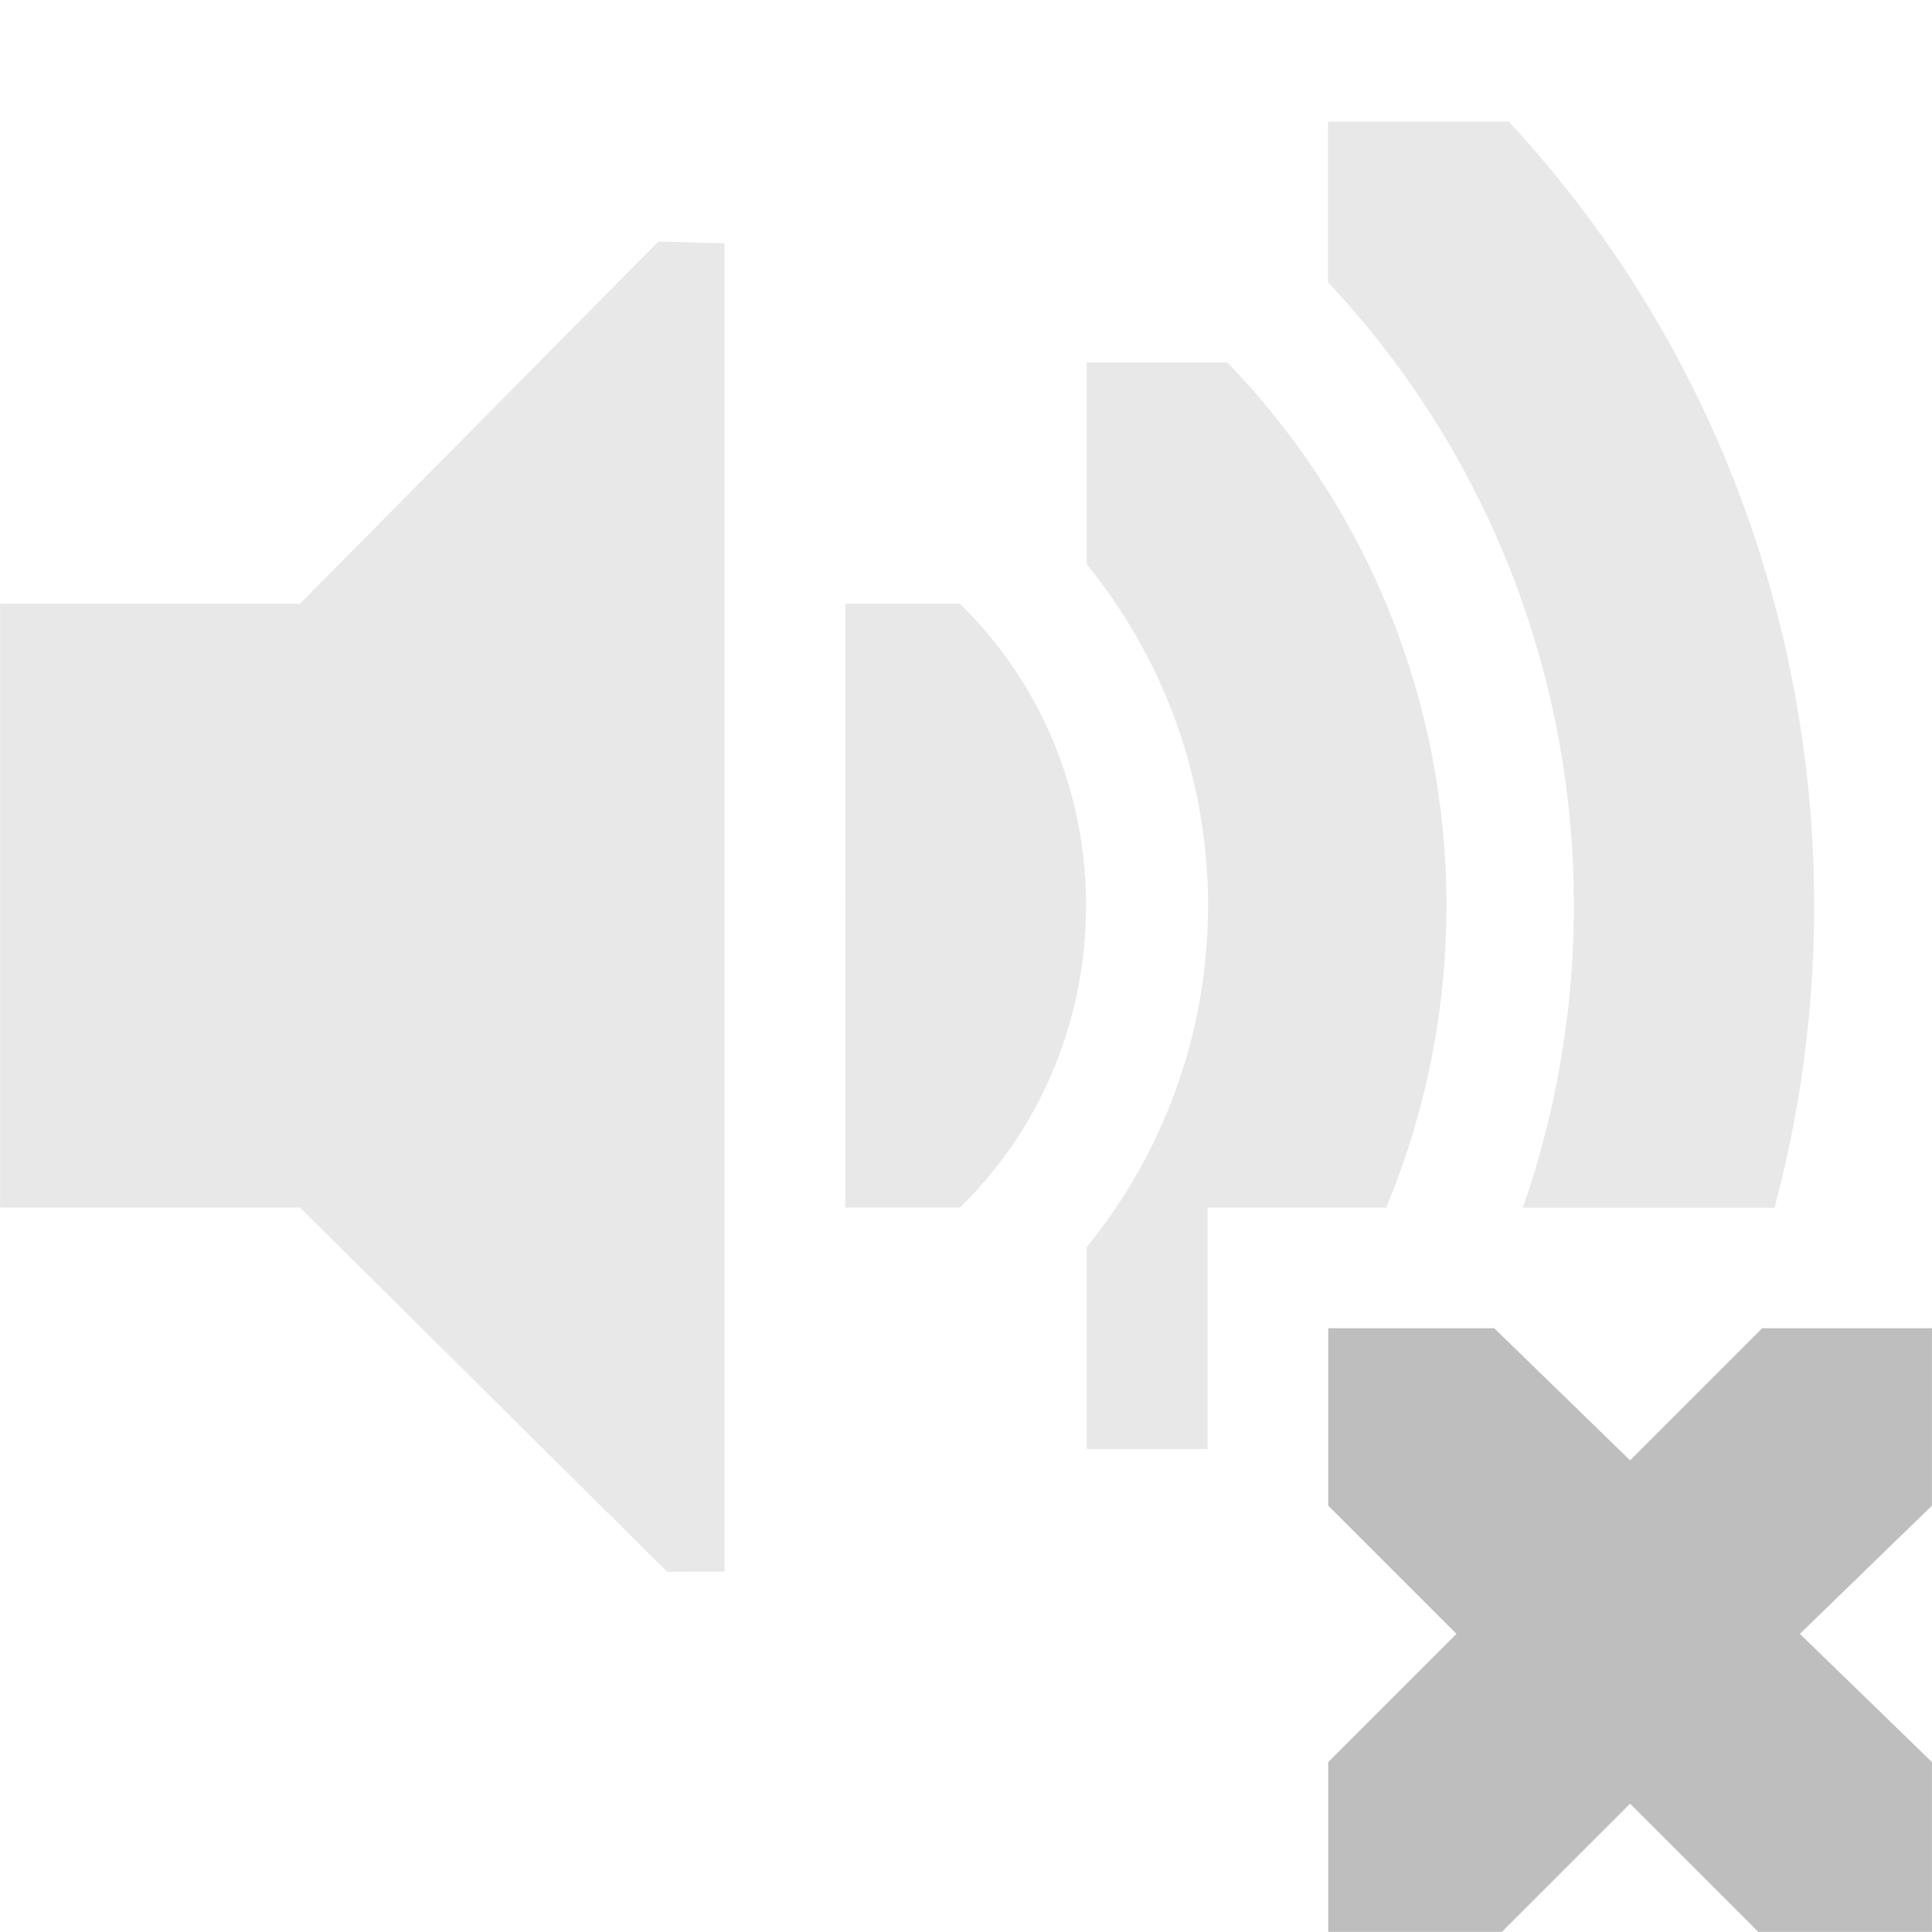
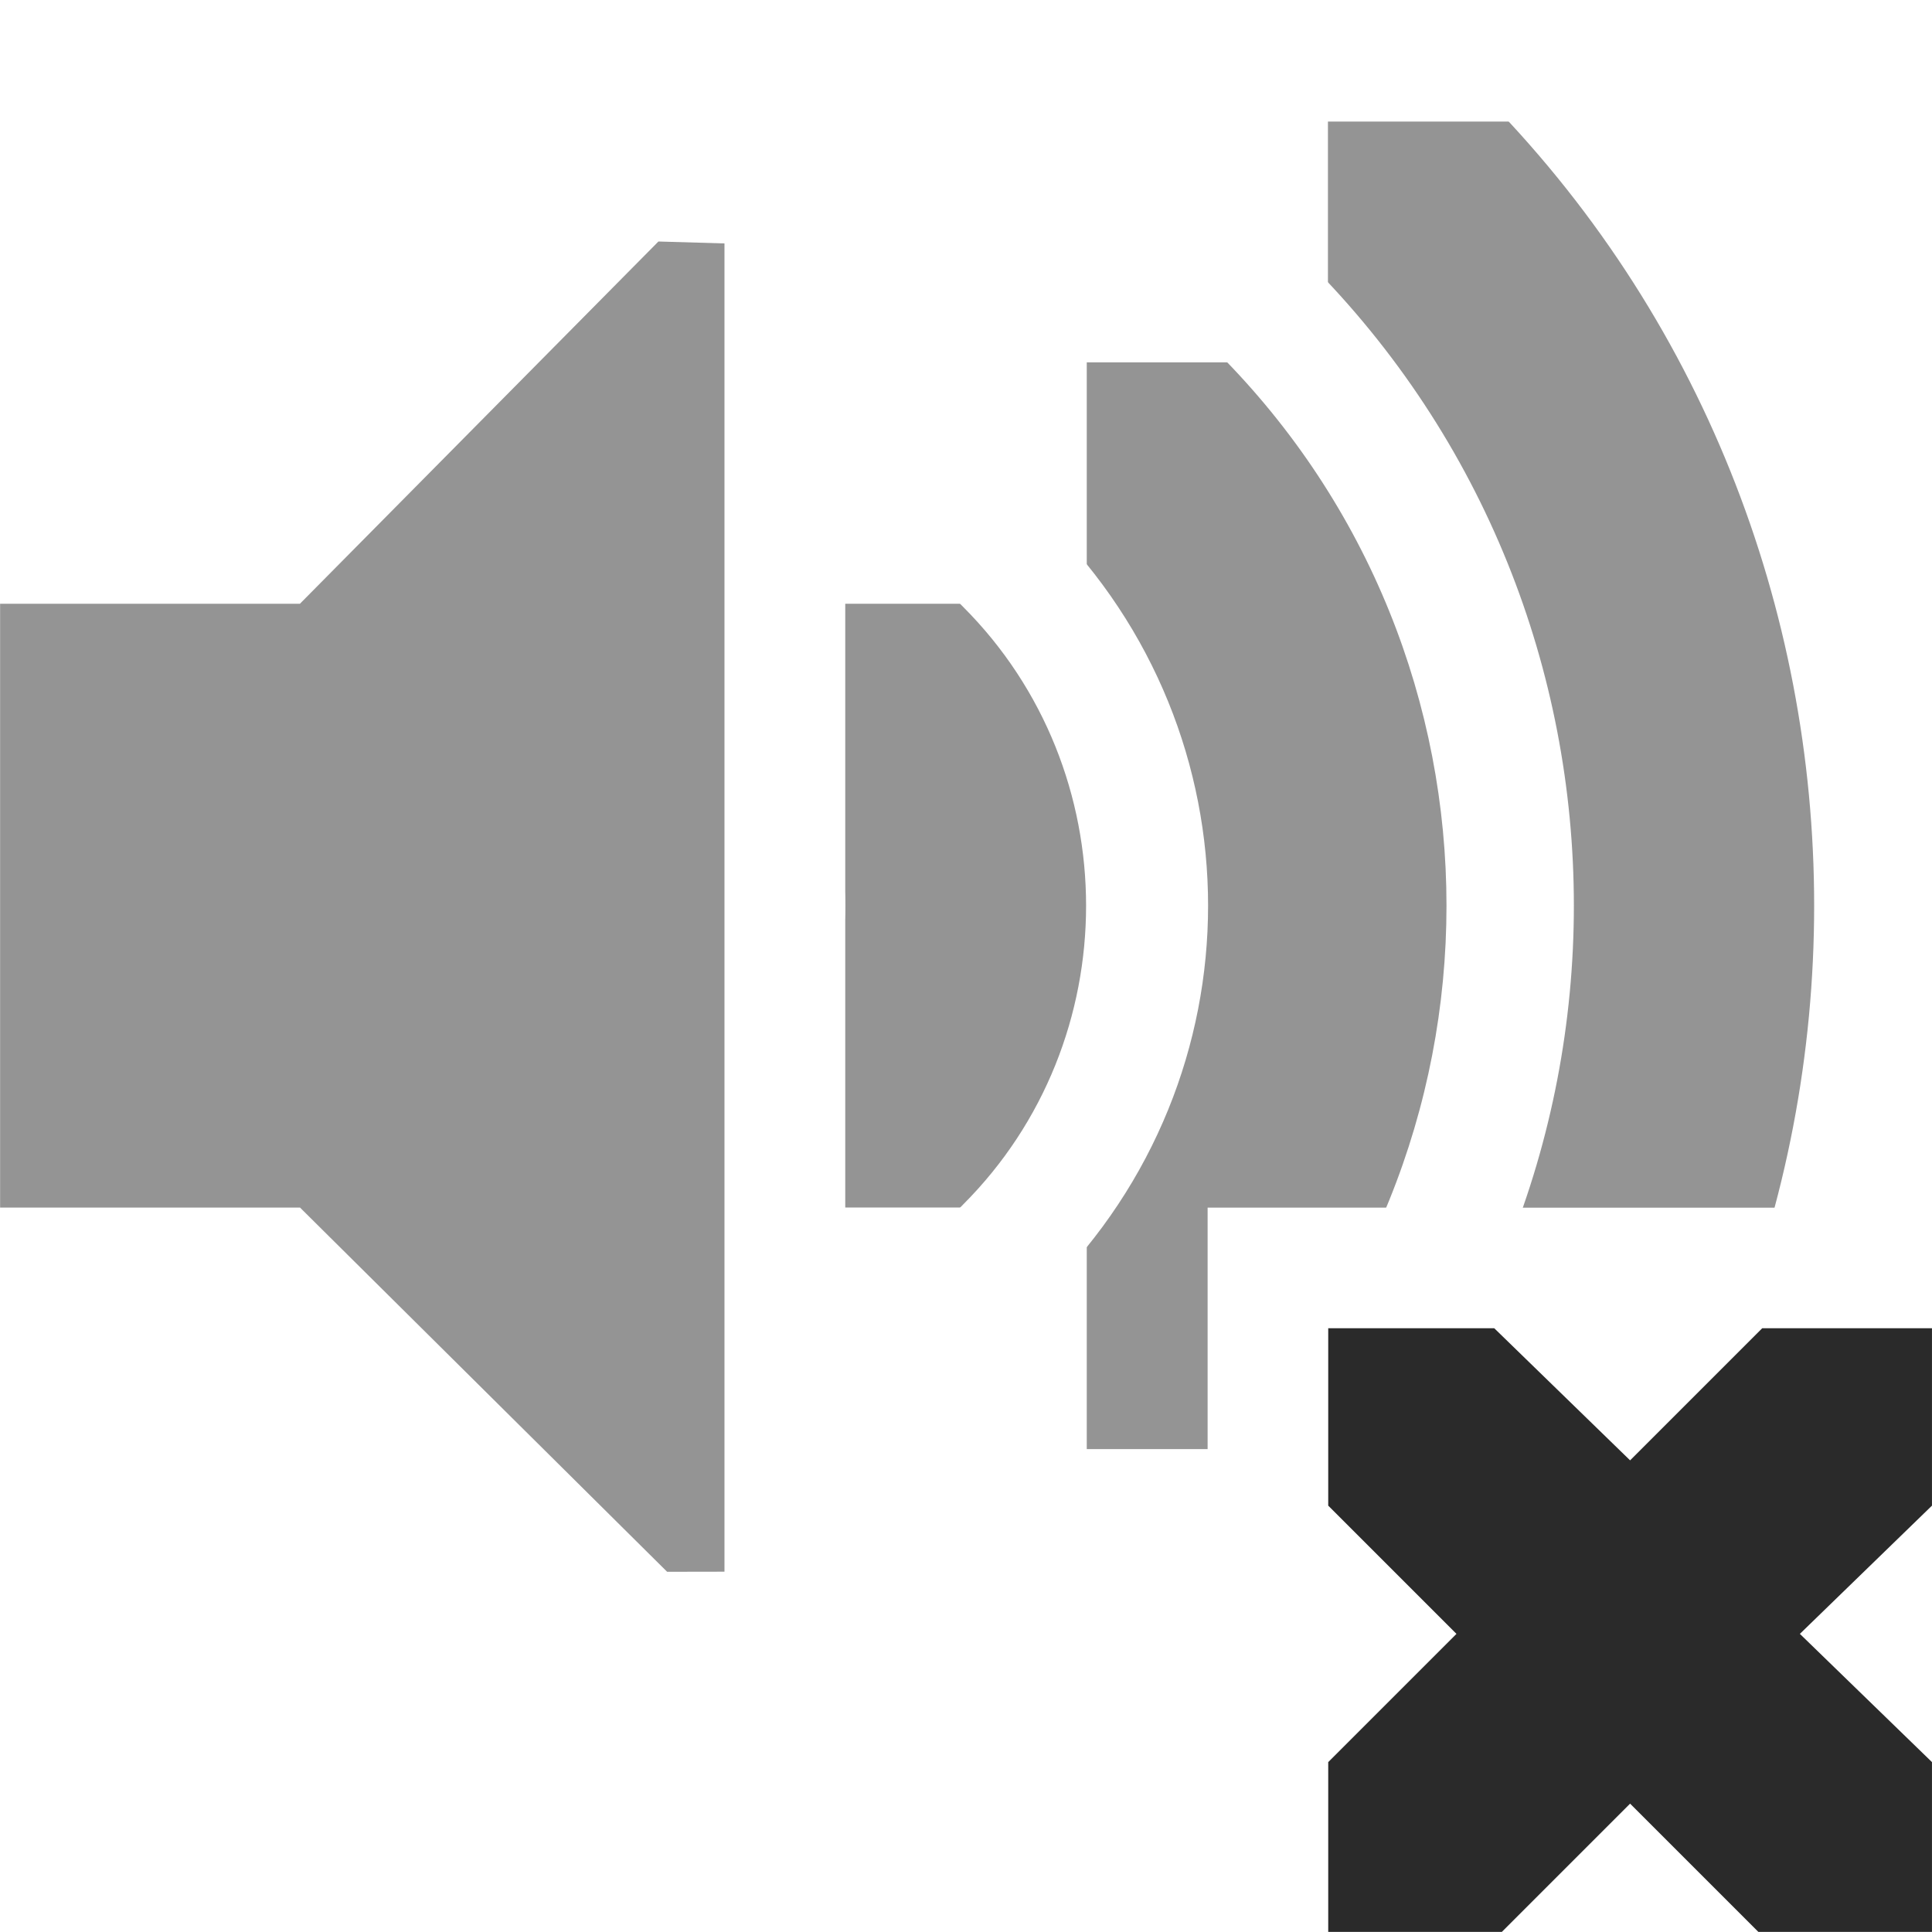
<svg xmlns="http://www.w3.org/2000/svg" id="svg7384" version="1.1" height="16" width="16">
  <defs id="defs7386">
    <clipPath id="clipPath6279-2-3" clipPathUnits="userSpaceOnUse">
-       <rect x="26.85" y="220.75" id="rect6281-5-3" height="6.375" style="color:#bebebe;fill:#bebebe;fill-opacity:1;fill-rule:nonzero;stroke:none;stroke-width:2;marker:none;visibility:visible;display:inline;overflow:visible" width="3.825" />
+       <rect x="26.85" y="220.75" id="rect6281-5-3" height="6.375" style="color:#2a2a2a;fill:#2a2a2a;fill-opacity:1;fill-rule:nonzero;stroke:none;stroke-width:2;marker:none;visibility:visible;display:inline;overflow:visible" width="3.825" />
    </clipPath>
    <clipPath id="clipPath3668" clipPathUnits="userSpaceOnUse">
-       <rect x="26.999" y="221.502" id="rect3670" height="3.373" width="1.876" style="color:#bebebe;fill:#bebebe;fill-opacity:1;stroke:none;stroke-width:2;marker:none;visibility:visible;display:inline;overflow:visible" />
+       <rect x="26.999" y="221.502" id="rect3670" height="3.373" width="1.876" style="color:#2a2a2a;fill:#2a2a2a;fill-opacity:1;stroke:none;stroke-width:2;marker:none;visibility:visible;display:inline;overflow:visible" />
    </clipPath>
    <clipPath id="clipPath3697" clipPathUnits="userSpaceOnUse">
-       <path d="m 26.966,221.33 0,5.216 0.58,0 0,-1.159 2.318,0 0,-4.057 -2.898,0 z" id="path3699" style="color:#bebebe;fill:#bebebe;fill-opacity:1;fill-rule:nonzero;stroke:none;stroke-width:2;marker:none;visibility:visible;display:inline;overflow:visible" />
+       <path d="m 26.966,221.33 0,5.216 0.58,0 0,-1.159 2.318,0 0,-4.057 -2.898,0 z" id="path3699" style="color:#2a2a2a;fill:#2a2a2a;fill-opacity:1;fill-rule:nonzero;stroke:none;stroke-width:2;marker:none;visibility:visible;display:inline;overflow:visible" />
    </clipPath>
  </defs>
  <g transform="translate(-101.0002,-197)" id="layer9" style="display:inline">
-     <path d="m 101,202 2.484,0 2.969,-3 0.547,0.016 0,11 -0.475,8.3e-4 -3.04,-3.016 -2.484,0 0,-5 z" id="path3268" style="opacity:0.35;color:#bebebe;fill:#bebebe;fill-opacity:1;fill-rule:nonzero;stroke:none;stroke-width:1;marker:none;visibility:visible;display:inline;overflow:visible" />
-     <path transform="matrix(0.784314,0,0,0.784314,86.94138,28.8628)" d="m 26.938,220.406 a 1.275,1.275 0 0 0 -0.656,2.188 c 0.758,0.758 0.758,1.93 0,2.688 a 1.282,1.282 0 1 0 1.812,1.812 c 1.732,-1.732 1.732,-4.58 0,-6.312 a 1.275,1.275 0 0 0 -1.156,-0.375 z" clip-path="url(#clipPath6279-2-3)" id="path3272" style="font-size:medium;font-style:normal;font-variant:normal;font-weight:normal;font-stretch:normal;text-indent:0;text-align:start;text-decoration:none;line-height:normal;letter-spacing:normal;word-spacing:normal;text-transform:none;direction:ltr;block-progression:tb;writing-mode:lr-tb;text-anchor:start;baseline-shift:baseline;opacity:0.35;color:#000000;fill:#bebebe;fill-opacity:1;stroke:none;stroke-width:2.55;marker:none;visibility:visible;display:inline;overflow:visible;enable-background:accumulate;font-family:Sans;-inkscape-font-specification:Sans" />
-     <path transform="matrix(1.72549,0,0,1.72549,63.4708,-181.902)" d="m 27.125,221.094 a 0.58,0.58 0 0 0 -0.344,1 c 1.023,1.023 1.023,2.664 0,3.688 a 0.58,0.58 0 1 0 0.812,0.812 c 1.466,-1.466 1.466,-3.846 0,-5.312 a 0.58,0.58 0 0 0 -0.469,-0.188 z" clip-path="url(#clipPath3697)" id="path3274" style="font-size:medium;font-style:normal;font-variant:normal;font-weight:normal;font-stretch:normal;text-indent:0;text-align:start;text-decoration:none;line-height:normal;letter-spacing:normal;word-spacing:normal;text-transform:none;direction:ltr;block-progression:tb;writing-mode:lr-tb;text-anchor:start;baseline-shift:baseline;opacity:0.35;color:#000000;fill:#bebebe;fill-opacity:1;stroke:none;stroke-width:1.159;marker:none;visibility:visible;display:inline;overflow:visible;enable-background:accumulate;font-family:Sans;-inkscape-font-specification:Sans" />
-     <path transform="matrix(2.66667,0,0,2.66667,40.0002,-392.666)" d="m 27.062,221.312 a 0.375,0.375 0 0 0 -0.125,0.625 c 1.101,1.101 1.101,2.899 0,4 a 0.376,0.376 0 1 0 0.531,0.531 c 1.388,-1.388 1.388,-3.674 0,-5.062 a 0.375,0.375 0 0 0 -0.406,-0.094 z" clip-path="url(#clipPath3668)" id="path3276" style="font-size:medium;font-style:normal;font-variant:normal;font-weight:normal;font-stretch:normal;text-indent:0;text-align:start;text-decoration:none;line-height:normal;letter-spacing:normal;word-spacing:normal;text-transform:none;direction:ltr;block-progression:tb;writing-mode:lr-tb;text-anchor:start;baseline-shift:baseline;opacity:0.35;color:#000000;fill:#bebebe;fill-opacity:1;stroke:none;stroke-width:0.75;marker:none;visibility:visible;display:inline;overflow:visible;enable-background:accumulate;font-family:Sans;-inkscape-font-specification:Sans" />
-     <path d="m 112,208 1.375,0 1.125,1.094 1.094,-1.094 1.406,0 0,1.469 -1.094,1.062 1.094,1.062 0,1.406 -1.438,0 -1.062,-1.062 -1.062,1.062 -1.438,0 0,-1.406 1.062,-1.062 -1.062,-1.062 0,-1.469 z" id="path3761-2-3-5-4-8-9-8-0-1-7" style="color:#bebebe;fill:#bebebe;fill-opacity:1;stroke:none;stroke-width:2;marker:none;visibility:visible;display:inline;overflow:visible" />
+     <path d="m 101,202 2.484,0 2.969,-3 0.547,0.016 0,11 -0.475,8.3e-4 -3.04,-3.016 -2.484,0 0,-5 z" id="path3268" style="opacity:0.5;color:#2a2a2a;fill:#2a2a2a;fill-opacity:1;fill-rule:nonzero;stroke:none;stroke-width:1;marker:none;visibility:visible;display:inline;overflow:visible" />
+     <path transform="matrix(0.784314,0,0,0.784314,86.94138,28.8628)" d="m 26.938,220.406 a 1.275,1.275 0 0 0 -0.656,2.188 c 0.758,0.758 0.758,1.93 0,2.688 a 1.282,1.282 0 1 0 1.812,1.812 c 1.732,-1.732 1.732,-4.58 0,-6.312 a 1.275,1.275 0 0 0 -1.156,-0.375 z" clip-path="url(#clipPath6279-2-3)" id="path3272" style="font-size:medium;font-style:normal;font-variant:normal;font-weight:normal;font-stretch:normal;text-indent:0;text-align:start;text-decoration:none;line-height:normal;letter-spacing:normal;word-spacing:normal;text-transform:none;direction:ltr;block-progression:tb;writing-mode:lr-tb;text-anchor:start;baseline-shift:baseline;opacity:0.5;color:#000000;fill:#2a2a2a;fill-opacity:1;stroke:none;stroke-width:2.55;marker:none;visibility:visible;display:inline;overflow:visible;enable-background:accumulate;font-family:Sans;-inkscape-font-specification:Sans" />
+     <path transform="matrix(1.72549,0,0,1.72549,63.4708,-181.902)" d="m 27.125,221.094 a 0.58,0.58 0 0 0 -0.344,1 c 1.023,1.023 1.023,2.664 0,3.688 a 0.58,0.58 0 1 0 0.812,0.812 c 1.466,-1.466 1.466,-3.846 0,-5.312 a 0.58,0.58 0 0 0 -0.469,-0.188 z" clip-path="url(#clipPath3697)" id="path3274" style="font-size:medium;font-style:normal;font-variant:normal;font-weight:normal;font-stretch:normal;text-indent:0;text-align:start;text-decoration:none;line-height:normal;letter-spacing:normal;word-spacing:normal;text-transform:none;direction:ltr;block-progression:tb;writing-mode:lr-tb;text-anchor:start;baseline-shift:baseline;opacity:0.5;color:#000000;fill:#2a2a2a;fill-opacity:1;stroke:none;stroke-width:1.159;marker:none;visibility:visible;display:inline;overflow:visible;enable-background:accumulate;font-family:Sans;-inkscape-font-specification:Sans" />
+     <path transform="matrix(2.66667,0,0,2.66667,40.0002,-392.666)" d="m 27.062,221.312 a 0.375,0.375 0 0 0 -0.125,0.625 c 1.101,1.101 1.101,2.899 0,4 a 0.376,0.376 0 1 0 0.531,0.531 c 1.388,-1.388 1.388,-3.674 0,-5.062 a 0.375,0.375 0 0 0 -0.406,-0.094 z" clip-path="url(#clipPath3668)" id="path3276" style="font-size:medium;font-style:normal;font-variant:normal;font-weight:normal;font-stretch:normal;text-indent:0;text-align:start;text-decoration:none;line-height:normal;letter-spacing:normal;word-spacing:normal;text-transform:none;direction:ltr;block-progression:tb;writing-mode:lr-tb;text-anchor:start;baseline-shift:baseline;opacity:0.5;color:#000000;fill:#2a2a2a;fill-opacity:1;stroke:none;stroke-width:0.75;marker:none;visibility:visible;display:inline;overflow:visible;enable-background:accumulate;font-family:Sans;-inkscape-font-specification:Sans" />
+     <path d="m 112,208 1.375,0 1.125,1.094 1.094,-1.094 1.406,0 0,1.469 -1.094,1.062 1.094,1.062 0,1.406 -1.438,0 -1.062,-1.062 -1.062,1.062 -1.438,0 0,-1.406 1.062,-1.062 -1.062,-1.062 0,-1.469 z" id="path3761-2-3-5-4-8-9-8-0-1-7" style="color:#2a2a2a;fill:#2a2a2a;fill-opacity:1;stroke:none;stroke-width:2;marker:none;visibility:visible;display:inline;overflow:visible" />
  </g>
  <g transform="translate(-101.0002,-197)" id="layer10" />
  <g transform="translate(-101.0002,-197)" id="layer11" />
  <g transform="translate(-101.0002,-197)" id="layer12" />
  <g transform="translate(-101.0002,-197)" id="layer13" />
  <g transform="translate(-101.0002,-197)" id="layer14" />
  <g transform="translate(-101.0002,-197)" id="layer15" style="display:inline" />
  <g transform="translate(-101.0002,-197)" id="g4953" style="display:inline" />
</svg>
